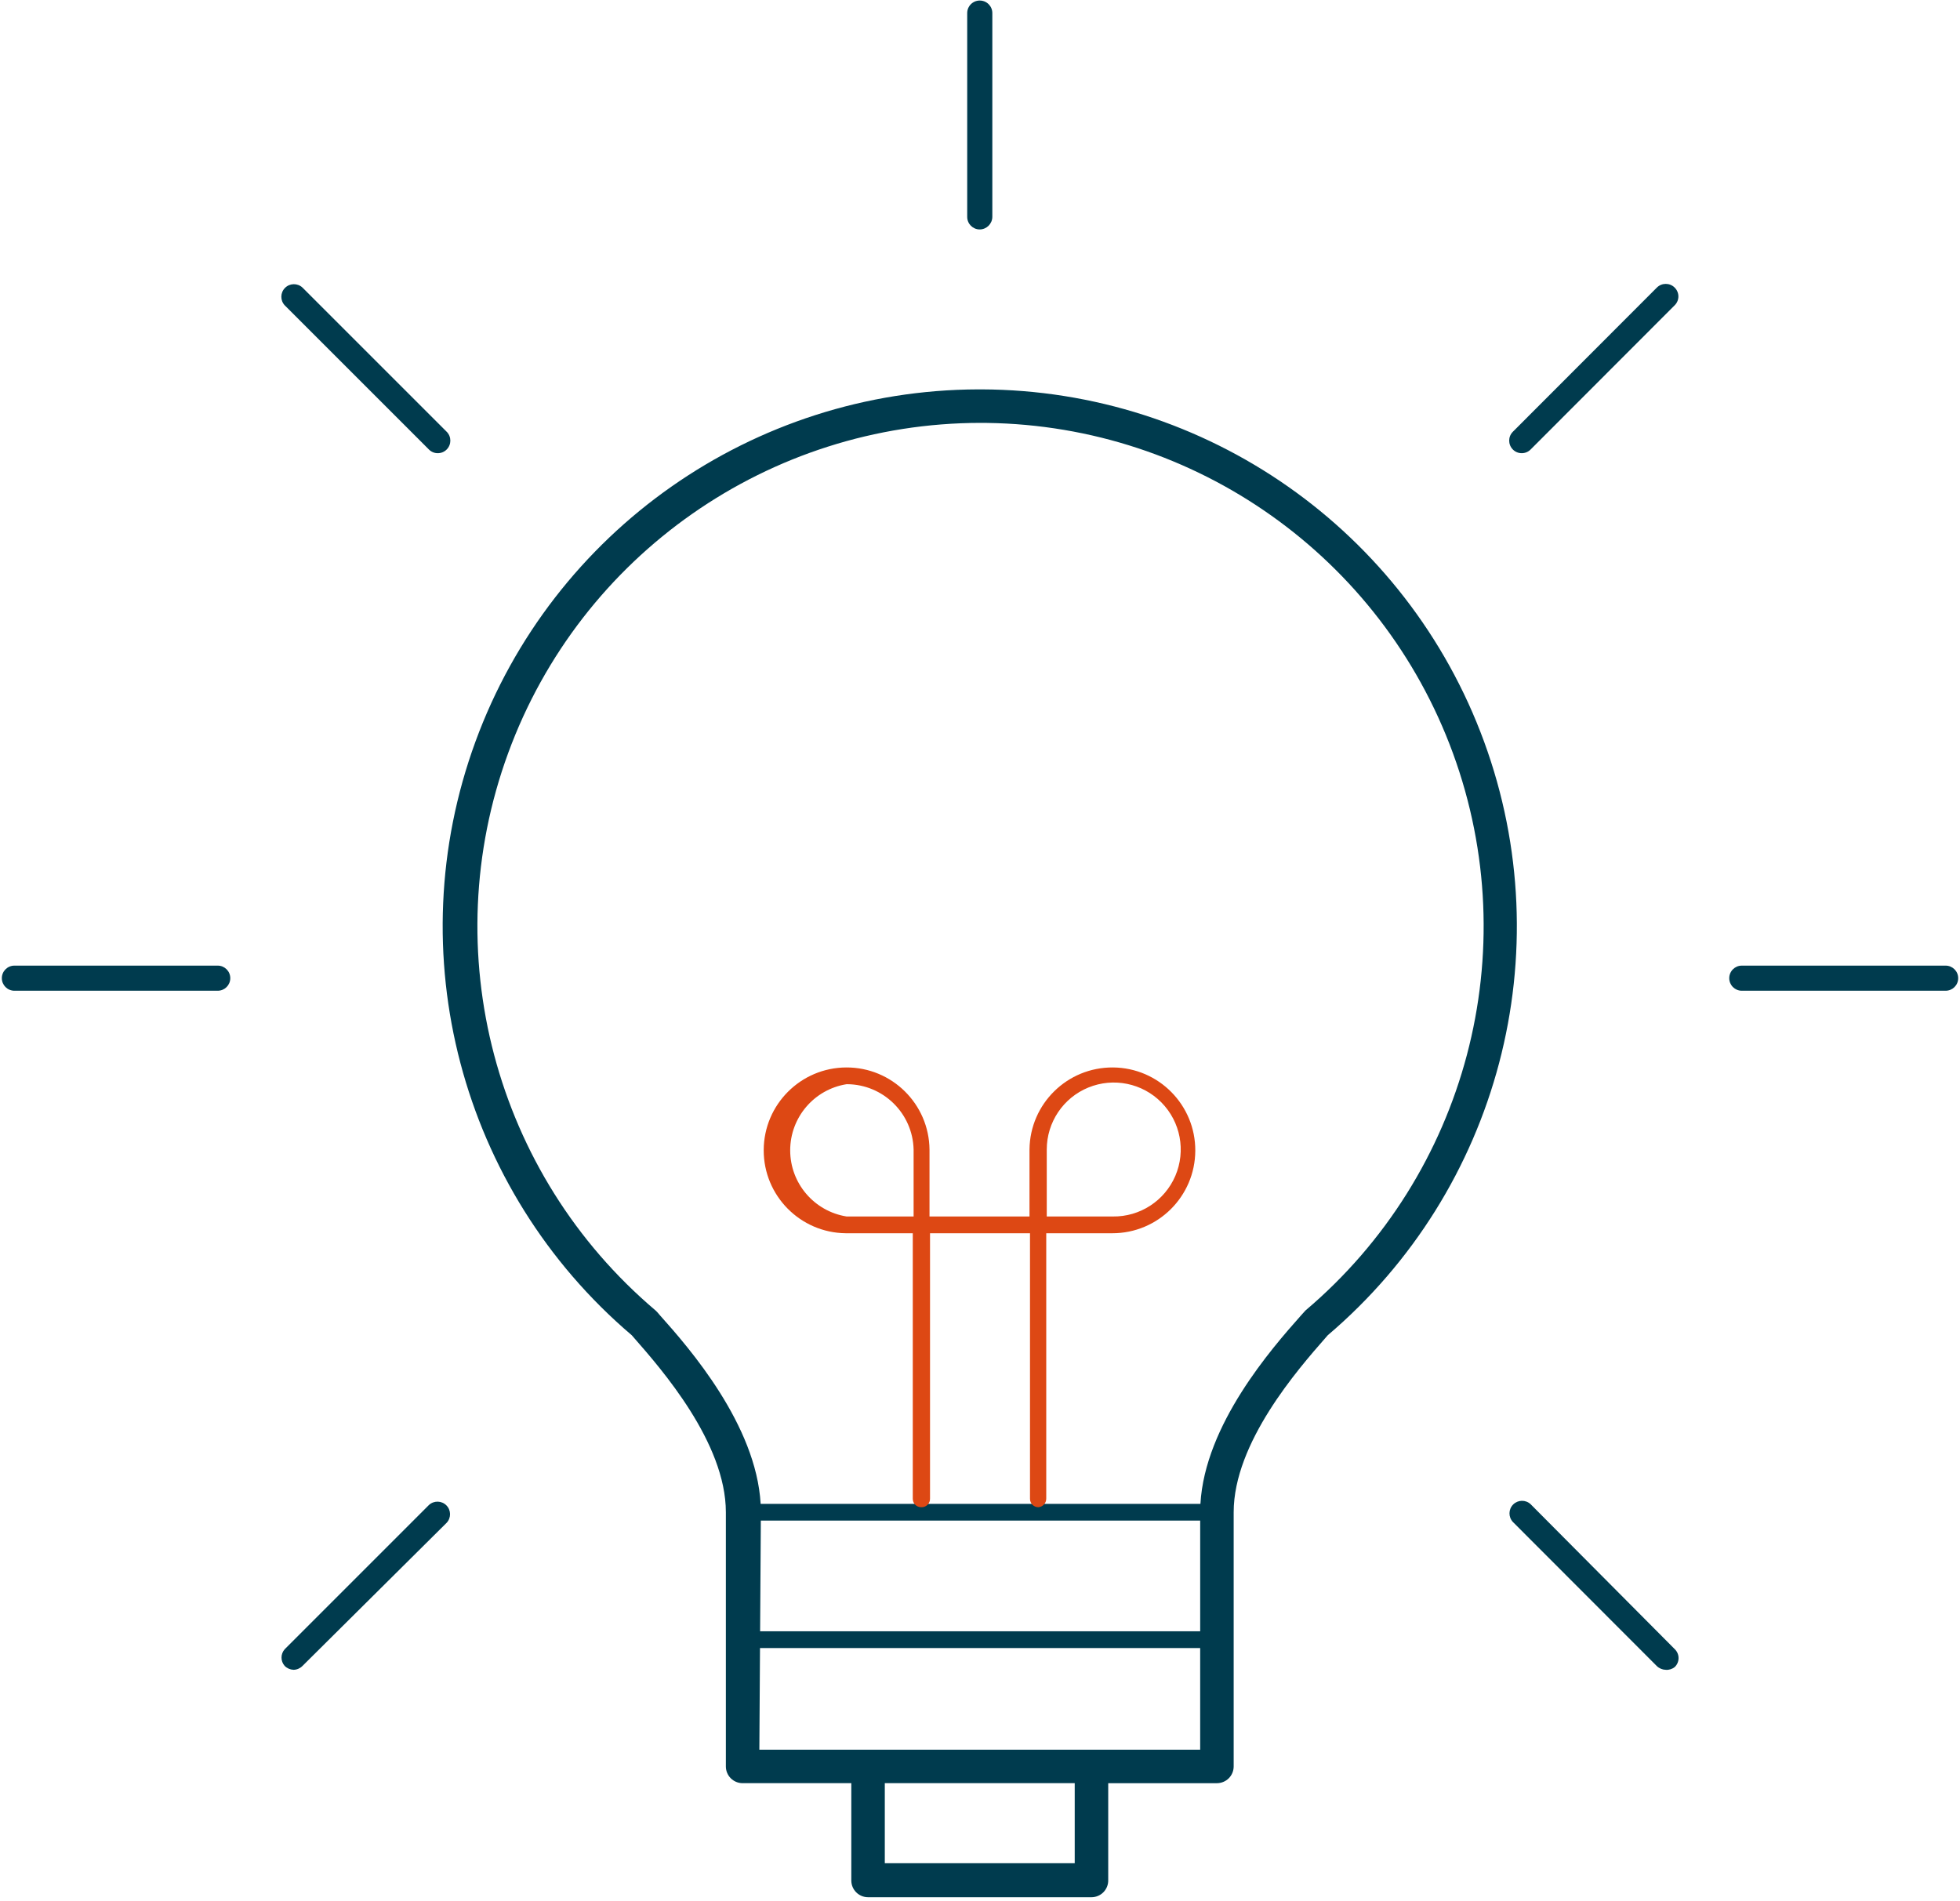
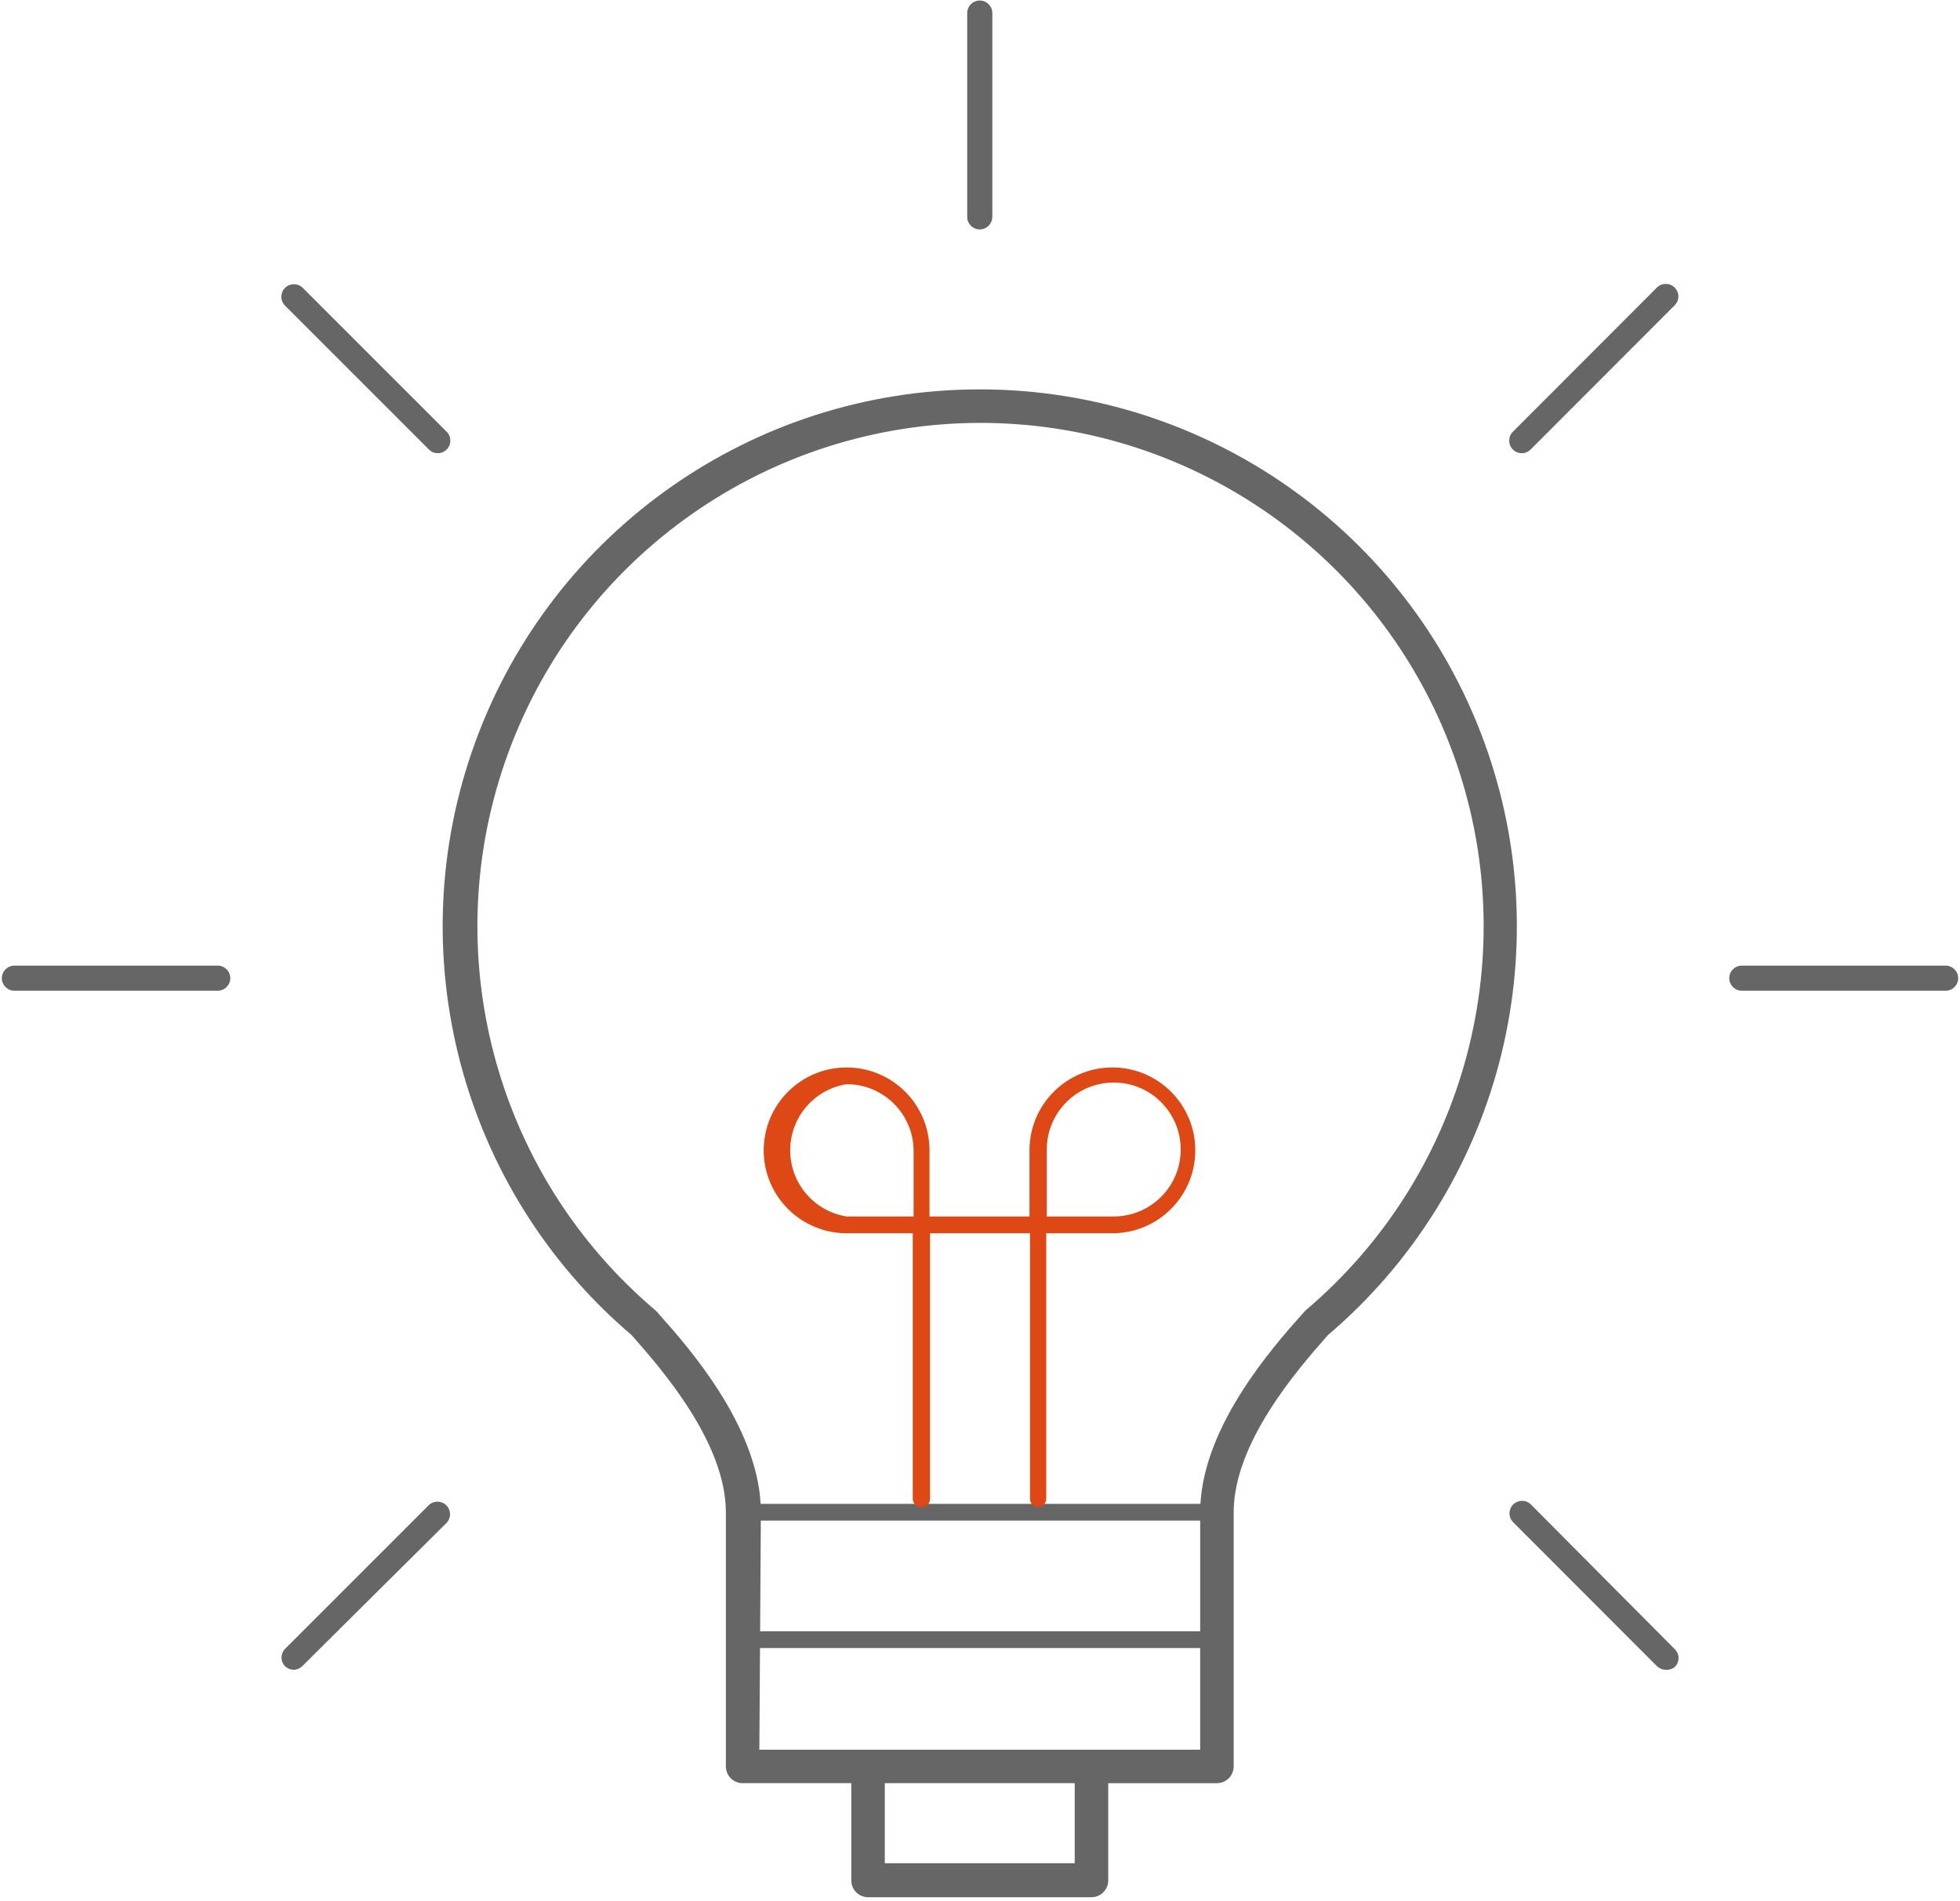
- <svg xmlns="http://www.w3.org/2000/svg" width="165" height="160" viewBox="0 0 165 160">
-   <g fill="none" fill-rule="evenodd">
-     <g fill-rule="nonzero">
-       <g>
-         <g>
-           <path fill="#003B4E" d="M82.621 32.783c18.923.055 35.81 11.89 42.316 29.66s1.255 37.711-13.159 49.972l-.197.226c-2.312 2.636-7.726 8.826-7.726 14.677v21.403c0 .374-.149.732-.413.997-.265.264-.623.413-.997.413h-9.151v8.149c.012.381-.132.75-.397 1.024-.266.274-.631.428-1.013.428H73.076c-.779 0-1.41-.631-1.41-1.41v-8.192h-9.15c-.779 0-1.41-.63-1.41-1.41v-21.402c0-5.851-5.414-12.04-7.727-14.677l-.197-.226c-14.414-12.26-19.665-32.202-13.158-49.972 6.506-17.77 23.392-29.605 42.315-29.66h.282zm7.853 117.347H74.486v6.74h15.988v-6.74zm10.56-11.378H63.98l-.054 8.559h37.109v-8.559zm0-10.73H64.049l-.06 9.32h37.047v-9.32zM82.552 35.603c-17.779.01-33.662 11.113-39.775 27.807-6.114 16.694-1.16 35.43 12.408 46.919l.155.155.254.296c2.438 2.724 8.06 9.171 8.44 15.834h37.022c.378-6.66 5.974-13.056 8.44-15.834l.267-.296.141-.155c13.565-11.488 18.521-30.22 12.411-46.912-6.049-16.526-21.671-27.576-39.23-27.81l-.533-.004z" transform="translate(-1313 -155) translate(538 48) translate(775 107)" />
-           <path fill="#DD4814" d="M78.293 103.829v22.333c.008.2-.068.393-.21.533-.143.14-.338.212-.538.2-.389 0-.704-.315-.704-.705V103.83H71.2c-3.836-.04-6.921-3.166-6.908-7.002.013-3.836 3.12-6.943 6.955-6.956 3.836-.013 6.963 3.072 7.002 6.908v5.64h8.418v-5.64c.038-3.847 3.183-6.937 7.03-6.908 3.847.028 6.945 3.164 6.927 7.011-.018 3.847-3.145 6.954-6.992 6.947h-5.555v22.333c.008.381-.283.703-.663.733-.39 0-.705-.315-.705-.705V103.83h-8.417zm-6.98-12.548h-.042c-2.737.436-4.75 2.797-4.75 5.569 0 2.771 2.013 5.132 4.75 5.569h5.64v-5.64c-.076-3.043-2.553-5.476-5.597-5.498zm20.308.28c-2.118.868-3.5 2.93-3.501 5.218v5.64h5.555c2.288.034 4.37-1.318 5.27-3.422.9-2.105.438-4.544-1.168-6.175-1.606-1.63-4.038-2.128-6.156-1.26z" transform="translate(-1313 -155) translate(538 48) translate(775 107)" />
-           <path fill="#003B4E" d="M128.852 126.641l12.14 12.21c.201.197.315.466.315.747 0 .282-.114.551-.315.748-.213.176-.486.262-.762.24-.279-.007-.545-.117-.747-.31l-12.125-12.14c-.388-.417-.377-1.066.026-1.469.402-.402 1.052-.414 1.468-.026zm-91.275.097c.402.402.414 1.052.025 1.468l-12.139 12.055c-.197.201-.465.317-.747.324-.281-.01-.548-.125-.747-.324-.36-.401-.36-1.008 0-1.41l12.139-12.14c.417-.387 1.066-.376 1.469.027zm126.213-45.44c.584 0 1.058.474 1.058 1.058 0 .584-.474 1.057-1.058 1.057h-17.159c-.584 0-1.057-.473-1.057-1.057s.473-1.058 1.057-1.058h17.16zm-145.461 0c.584 0 1.057.474 1.057 1.058 0 .584-.473 1.057-1.057 1.057H1.213c-.584 0-1.058-.473-1.058-1.057s.474-1.058 1.058-1.058h17.116zm122.649-57.087c.201.196.315.466.315.747 0 .282-.114.551-.315.747l-12.126 12.14c-.197.2-.466.311-.747.31-.28.001-.55-.11-.747-.31-.412-.413-.412-1.082 0-1.495l12.125-12.14c.413-.411 1.082-.411 1.495 0zm-115.515 0l12.14 12.14c.412.412.412 1.08 0 1.494-.198.2-.467.311-.748.31-.28.003-.55-.11-.747-.31l-12.14-12.14c-.388-.416-.376-1.066.027-1.468.402-.403 1.051-.414 1.468-.026zM82.48.045c.584 0 1.058.473 1.058 1.057v17.159c-.008.58-.477 1.05-1.058 1.057-.584 0-1.057-.473-1.057-1.057V1.102c0-.584.473-1.057 1.057-1.057z" transform="translate(-1313 -155) translate(538 48) translate(775 107)" />
-         </g>
-       </g>
-     </g>
+ <svg xmlns="http://www.w3.org/2000/svg" width="165" height="160">
+   <g fill-rule="nonzero" fill="none">
+     <path fill="#666" d="M82.621 32.783c18.923.055 35.81 11.89 42.316 29.66s1.255 37.711-13.159 49.972l-.197.226c-2.312 2.636-7.726 8.826-7.726 14.677v21.403c0 .374-.149.732-.413.997-.265.264-.623.413-.997.413h-9.151v8.149c.012.381-.132.75-.397 1.024-.266.274-.631.428-1.013.428H73.076c-.779 0-1.41-.631-1.41-1.41v-8.192h-9.15c-.779 0-1.41-.63-1.41-1.41v-21.402c0-5.851-5.414-12.04-7.727-14.677l-.197-.226c-14.414-12.26-19.665-32.202-13.158-49.972 6.506-17.77 23.392-29.605 42.315-29.66h.282zm7.853 117.347H74.486v6.74h15.988v-6.74zm10.56-11.378H63.98l-.054 8.559h37.109v-8.559zm0-10.73H64.049l-.06 9.32h37.047v-9.32zM82.552 35.603c-17.779.01-33.662 11.113-39.775 27.807-6.114 16.694-1.16 35.43 12.408 46.919l.155.155.254.296c2.438 2.724 8.06 9.171 8.44 15.834h37.022c.378-6.66 5.974-13.056 8.44-15.834l.267-.296.141-.155c13.565-11.488 18.521-30.22 12.411-46.912-6.049-16.526-21.671-27.576-39.23-27.81l-.533-.004z" />
+     <path fill="#DD4814" d="M78.293 103.829v22.333c.008.2-.068.393-.21.533-.143.14-.338.212-.538.2-.389 0-.704-.315-.704-.705v-22.36H71.2c-3.836-.04-6.921-3.166-6.908-7.002.013-3.836 3.12-6.943 6.955-6.956 3.836-.013 6.963 3.072 7.002 6.908v5.64h8.418v-5.64c.038-3.847 3.183-6.937 7.03-6.908 3.847.028 6.945 3.164 6.927 7.011-.018 3.847-3.145 6.954-6.992 6.947h-5.555v22.333c.008.381-.283.703-.663.733-.39 0-.705-.315-.705-.705V103.83h-8.417zm-6.98-12.548h-.042c-2.737.436-4.75 2.797-4.75 5.569 0 2.771 2.013 5.132 4.75 5.569h5.64v-5.64c-.076-3.043-2.553-5.476-5.597-5.498zm20.308.28c-2.118.868-3.5 2.93-3.501 5.218v5.64h5.555c2.288.034 4.37-1.318 5.27-3.422.9-2.105.438-4.544-1.168-6.175-1.606-1.63-4.038-2.128-6.156-1.26z" />
+     <path fill="#666" d="M128.852 126.641l12.14 12.21c.201.197.315.466.315.747 0 .282-.114.551-.315.748-.213.176-.486.262-.762.24-.279-.007-.545-.117-.747-.31l-12.125-12.14c-.388-.417-.377-1.066.026-1.469.402-.402 1.052-.414 1.468-.026zm-91.275.097c.402.402.414 1.052.025 1.468l-12.139 12.055c-.197.201-.465.317-.747.324-.281-.01-.548-.125-.747-.324-.36-.401-.36-1.008 0-1.41l12.139-12.14c.417-.387 1.066-.376 1.469.027zm126.213-45.44c.584 0 1.058.474 1.058 1.058 0 .584-.474 1.057-1.058 1.057h-17.159c-.584 0-1.057-.473-1.057-1.057s.473-1.058 1.057-1.058h17.16zm-145.461 0c.584 0 1.057.474 1.057 1.058 0 .584-.473 1.057-1.057 1.057H1.213c-.584 0-1.058-.473-1.058-1.057s.474-1.058 1.058-1.058h17.116zm122.649-57.087c.201.196.315.466.315.747 0 .282-.114.551-.315.747l-12.126 12.14c-.197.2-.466.311-.747.31-.28.001-.55-.11-.747-.31-.412-.413-.412-1.082 0-1.495l12.125-12.14c.413-.411 1.082-.411 1.495 0zm-115.515 0l12.14 12.14c.412.412.412 1.08 0 1.494-.198.2-.467.311-.748.31-.28.003-.55-.11-.747-.31l-12.14-12.14c-.388-.416-.376-1.066.027-1.468.402-.403 1.051-.414 1.468-.026zM82.48.045c.584 0 1.058.473 1.058 1.057v17.159c-.008.58-.477 1.05-1.058 1.057-.584 0-1.057-.473-1.057-1.057V1.102c0-.584.473-1.057 1.057-1.057z" />
  </g>
</svg>
